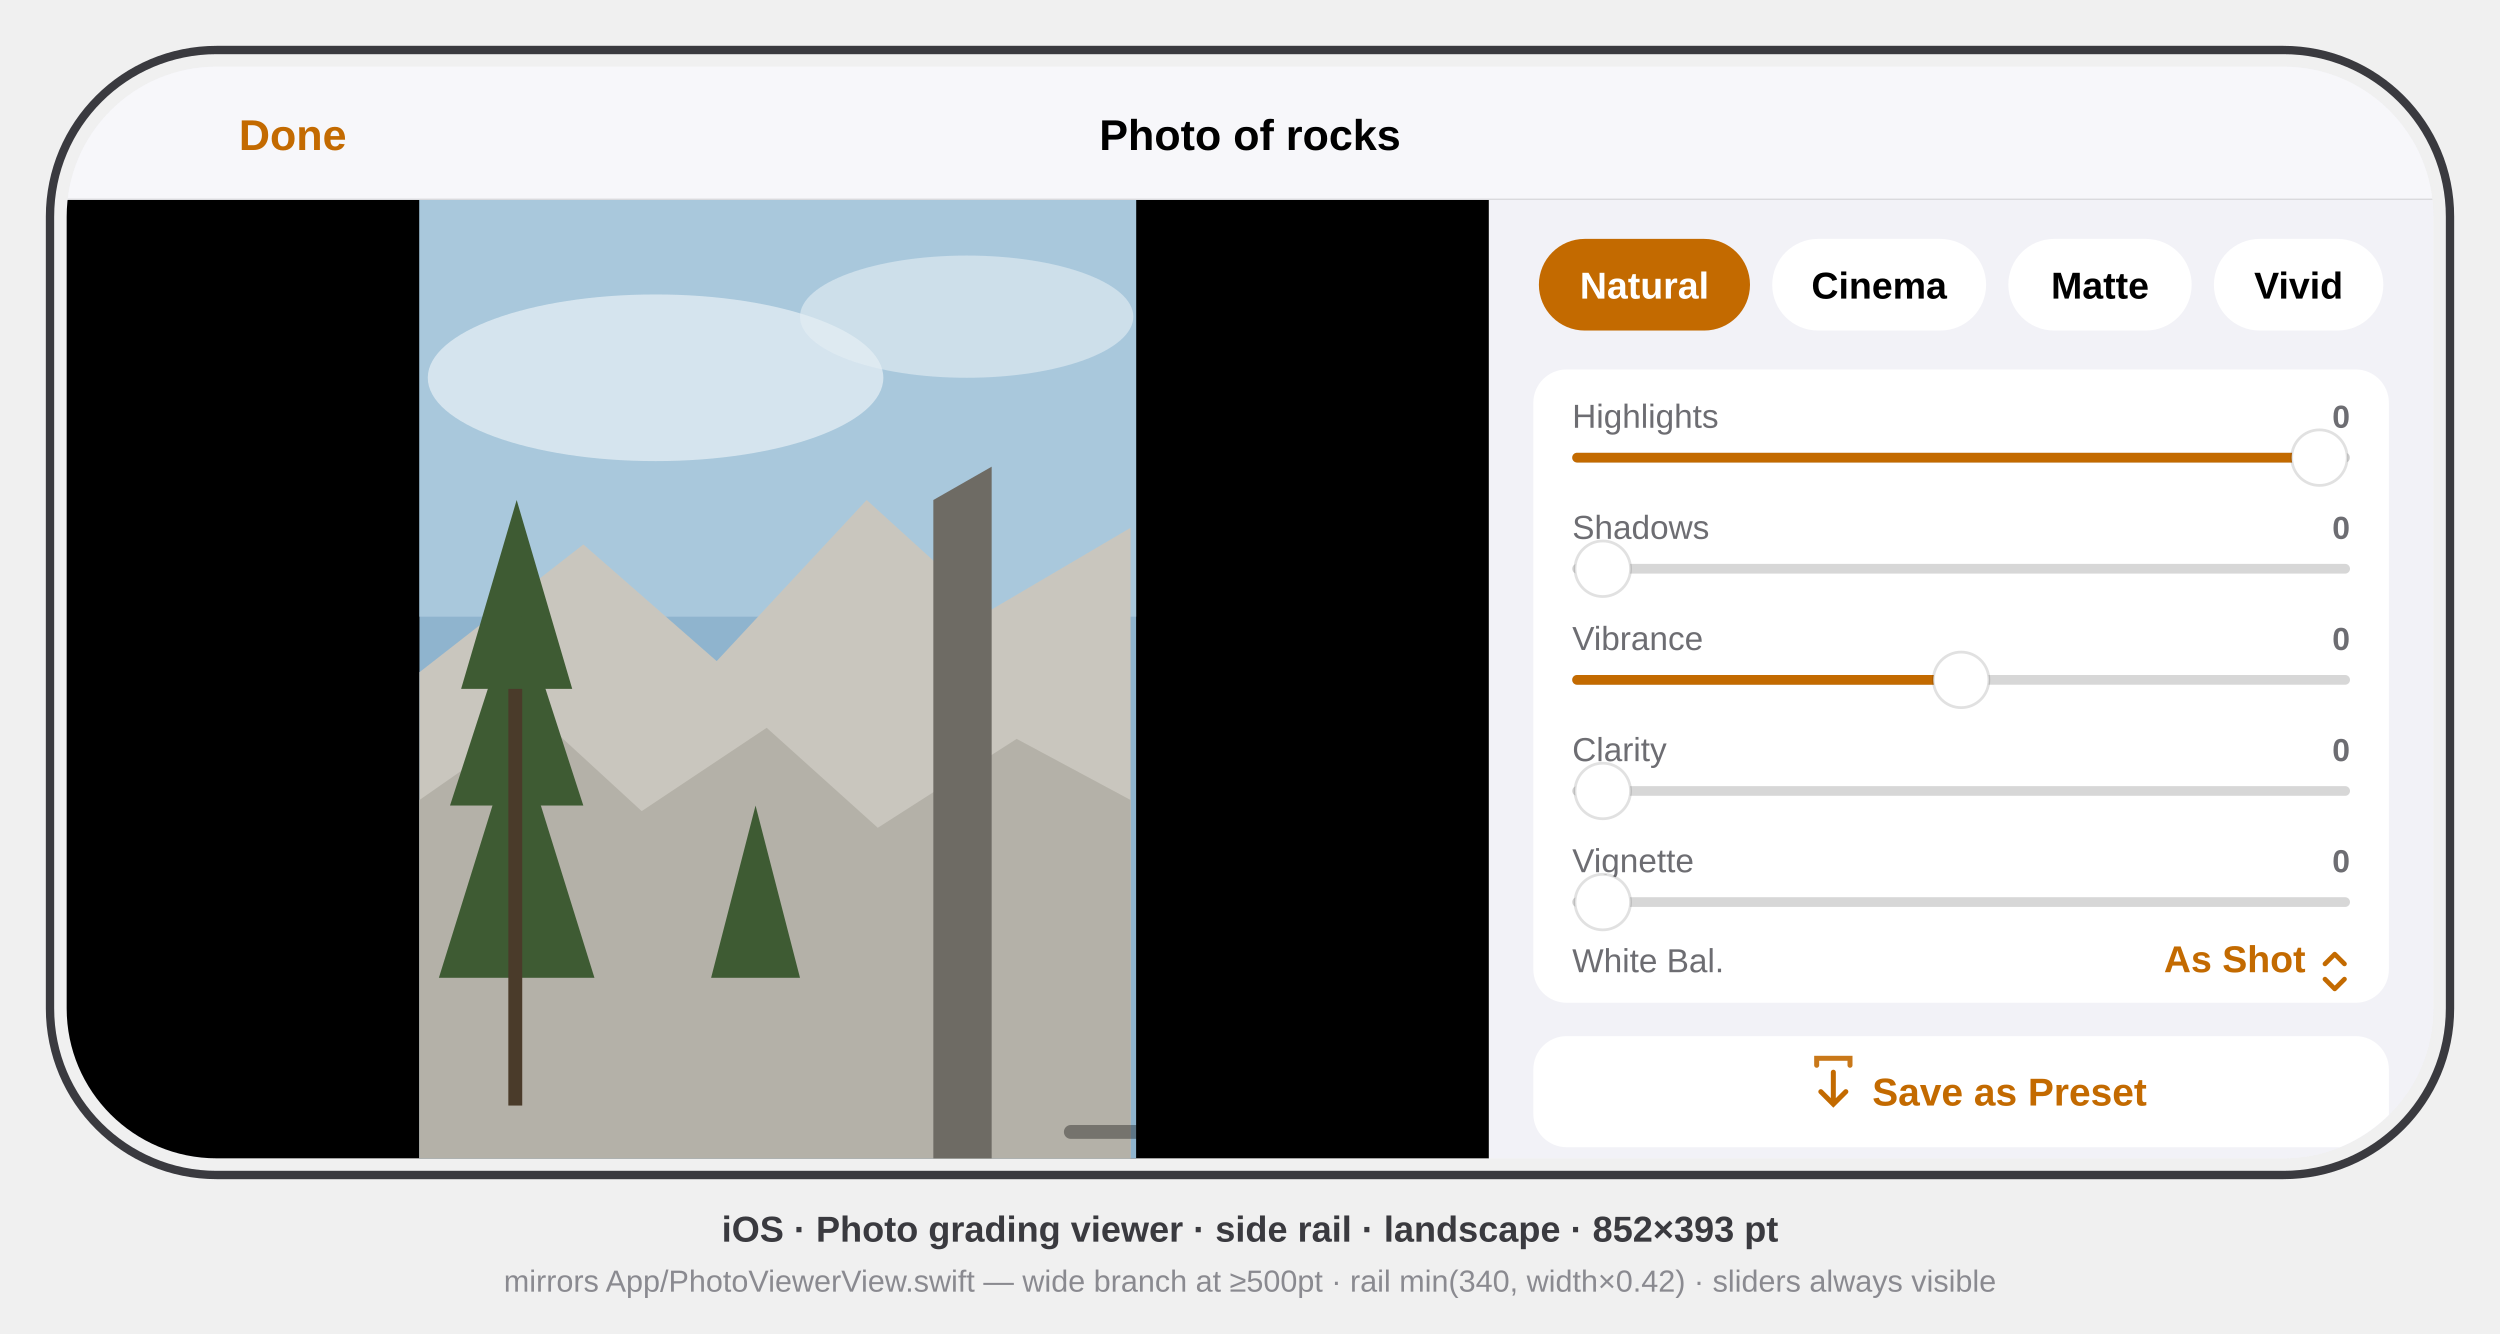
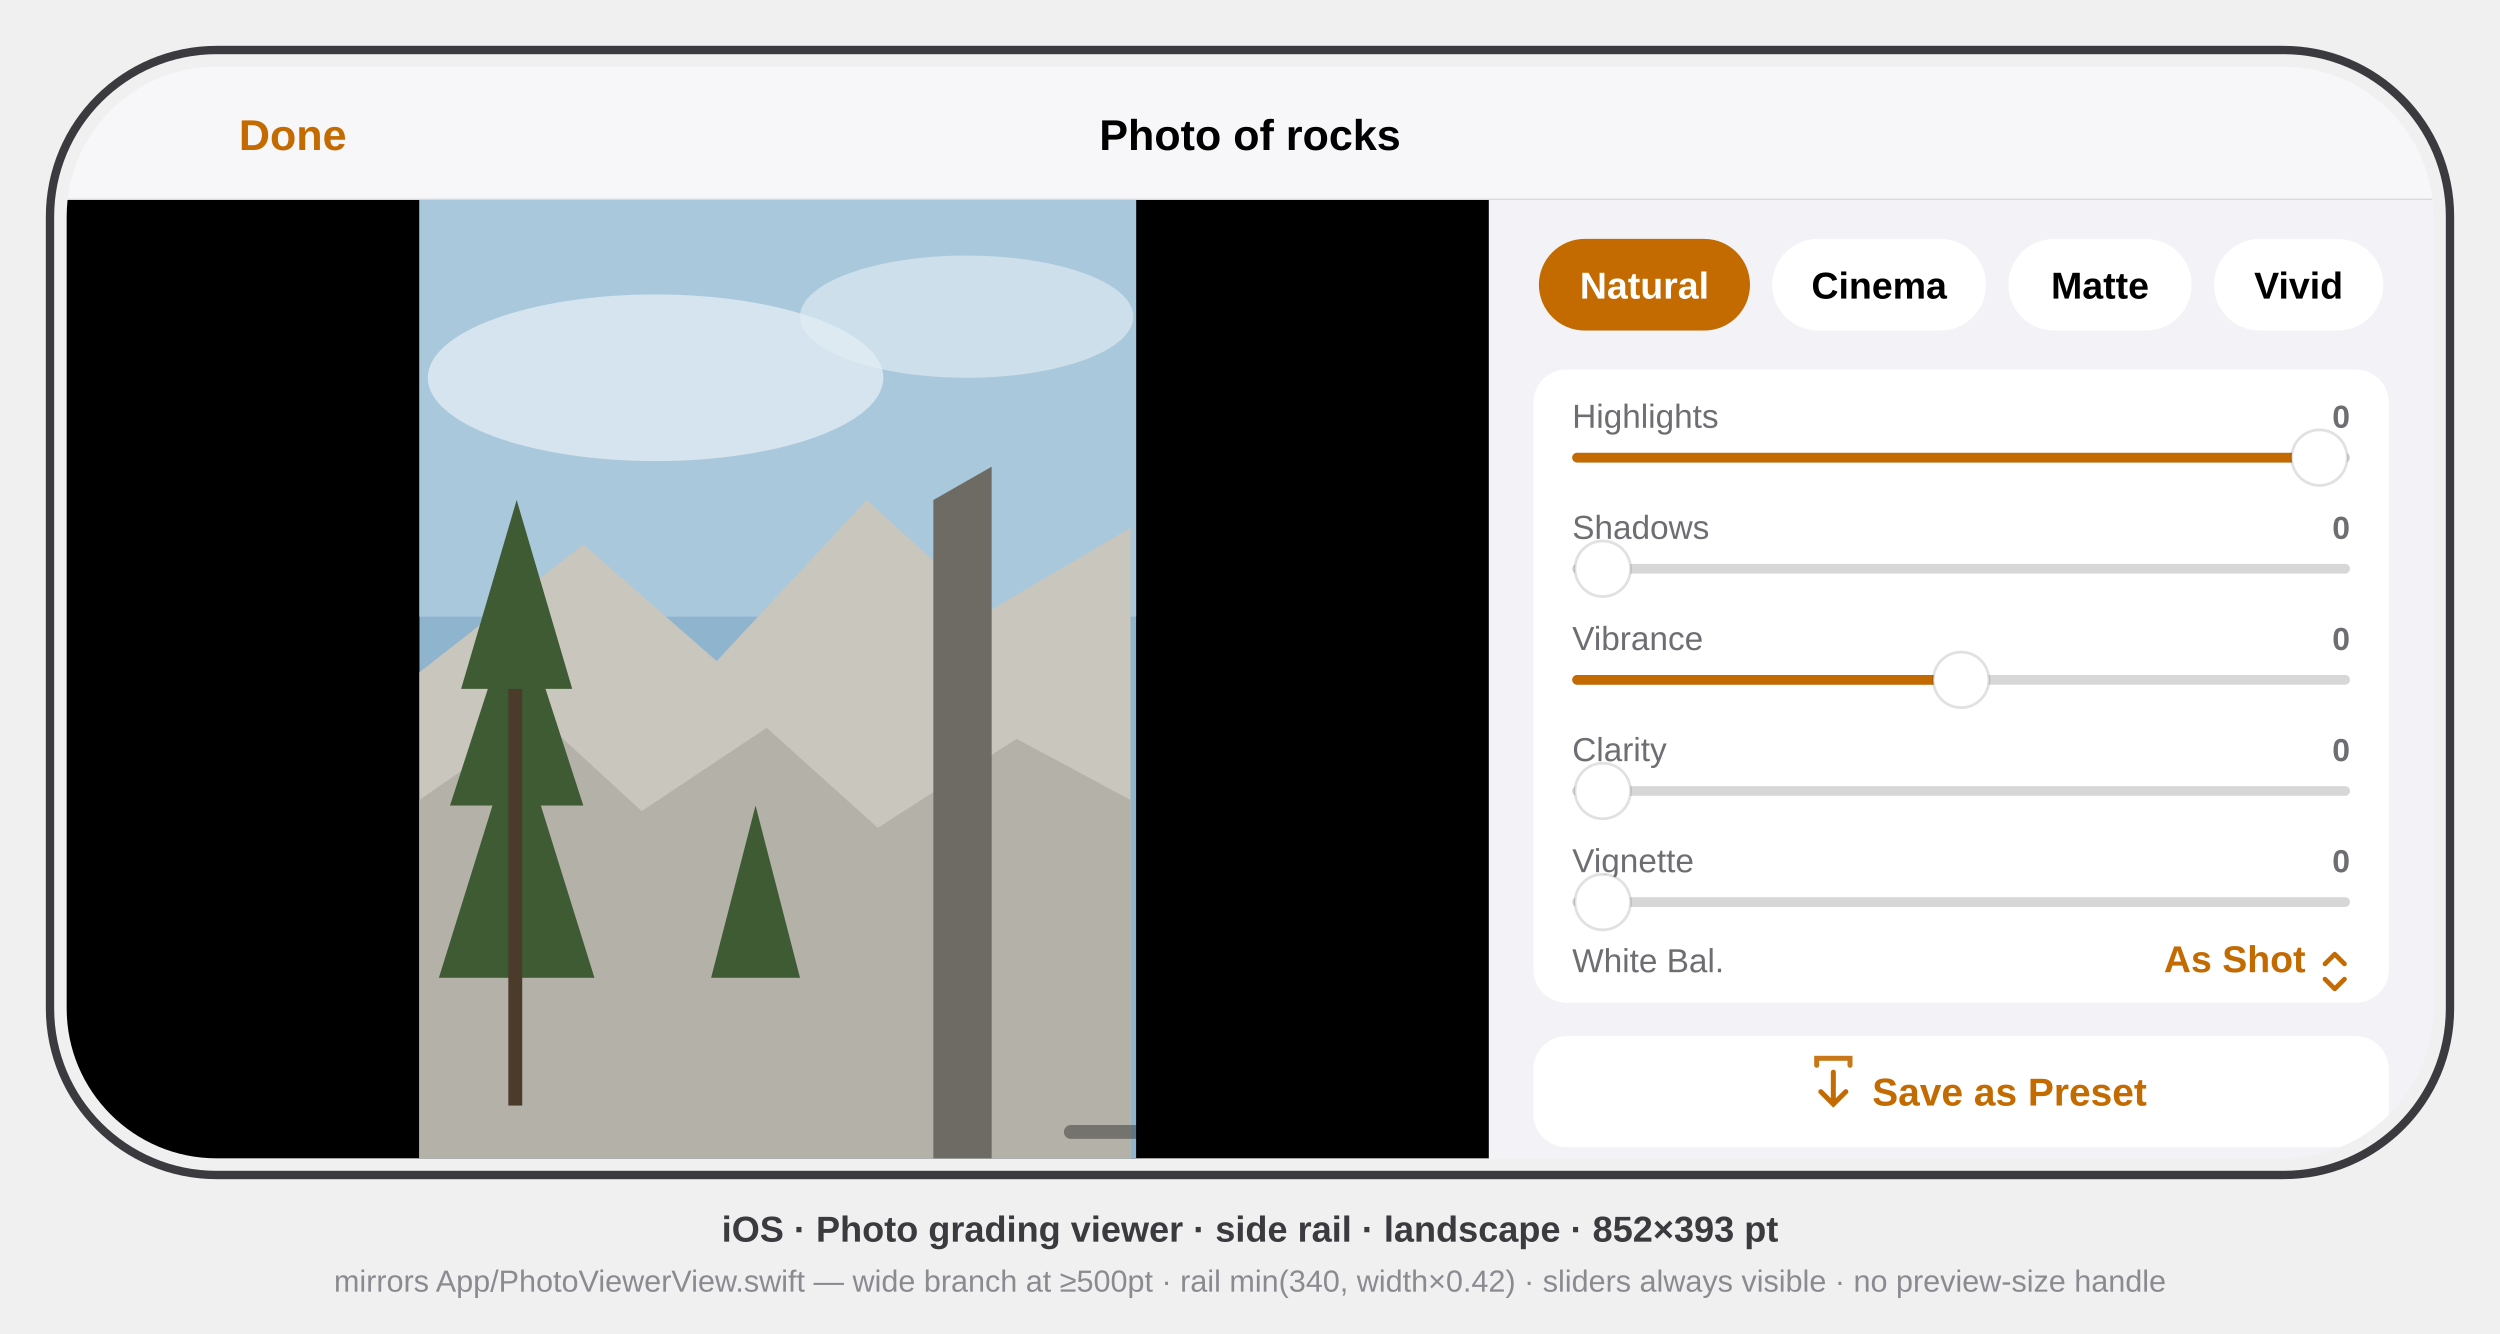
<svg xmlns="http://www.w3.org/2000/svg" viewBox="0 0 900 480" font-family="-apple-system, BlinkMacSystemFont, 'SF Pro Text', 'Helvetica Neue', Arial, sans-serif">
  <defs>
    <clipPath id="screen">
      <rect x="24" y="24" width="852" height="393" rx="54" />
    </clipPath>
    <clipPath id="photo">
      <rect x="151" y="72" width="258" height="345" />
    </clipPath>
  </defs>
  <style>text{font-family:inherit}.sb{font-weight:600}.b{font-weight:700}</style>
  <rect x="18" y="18" width="864" height="405" rx="60" fill="none" stroke="#3A3A3F" stroke-width="3" />
  <g clip-path="url(#screen)">
    <rect x="24" y="24" width="852" height="393" fill="#F2F2F7" />
    <g transform="translate(24,24)">
      <g id="title-bar">
        <rect x="0" y="0" width="852" height="48" fill="#F7F7FA" />
        <rect x="0" y="47.5" width="852" height="0.5" fill="#000" opacity="0.12" />
        <text x="62" y="30" font-size="15.5" class="sb" fill="#C36A00">Done</text>
        <text x="426" y="30" font-size="15.5" class="sb" fill="#000" text-anchor="middle">Photo of rocks</text>
      </g>
      <rect x="0" y="48" width="512" height="345" fill="#000" />
      <rect x="511.5" y="48" width="0.5" height="345" fill="#000" opacity="0.15" />
    </g>
  </g>
  <g clip-path="url(#photo)">
    <rect x="151" y="72" width="258" height="345" fill="#8FB4CE" />
    <rect x="151" y="72" width="258" height="150" fill="#A9C8DC" />
    <ellipse cx="236" cy="136" rx="82" ry="30" fill="#E4EEF4" opacity="0.75" />
    <ellipse cx="348" cy="114" rx="60" ry="22" fill="#E4EEF4" opacity="0.6" />
    <polygon points="151,242 210,196 258,238 312,180 356,220 407,190 407,417 151,417" fill="#C9C6BE" />
    <polygon points="151,288 194,258 231,292 276,262 316,298 366,266 407,288 407,417 151,417" fill="#B4B1A8" />
    <path d="M336 180 l21 -12 v249 h-21 z" fill="#6E6B64" />
    <g fill="#3E5B33">
      <polygon points="186,180 206,248 166,248" />
      <polygon points="186,216 210,290 162,290" />
      <polygon points="186,262 214,352 158,352" />
      <polygon points="272,290 288,352 256,352" />
    </g>
    <rect x="183" y="248" width="5" height="150" fill="#4A3B2A" />
  </g>
  <g clip-path="url(#screen)">
    <g transform="translate(24,24)">
      <g id="control-rail">
        <rect x="512" y="48" width="340" height="345" fill="#F2F2F7" />
        <rect x="530" y="62" width="76" height="33" rx="16.5" fill="#C36A00" />
        <text x="568" y="83.5" font-size="13.5" class="sb" fill="#FFF" text-anchor="middle">Natural</text>
        <rect x="614" y="62" width="77" height="33" rx="16.5" fill="#FFF" />
        <text x="652.5" y="83.5" font-size="13.5" class="sb" fill="#000" text-anchor="middle">Cinema</text>
        <rect x="699" y="62" width="66" height="33" rx="16.5" fill="#FFF" />
        <text x="732" y="83.5" font-size="13.5" class="sb" fill="#000" text-anchor="middle">Matte</text>
        <rect x="773" y="62" width="61" height="33" rx="16.5" fill="#FFF" />
        <text x="803.5" y="83.5" font-size="13.5" class="sb" fill="#000" text-anchor="middle">Vivid</text>
        <g id="slider-panel">
          <rect x="528" y="109" width="308" height="228" rx="12" fill="#FFF" />
          <text x="542" y="130" font-size="12" fill="#6D6D72">Highlights</text>
          <text x="822" y="130" font-size="11.5" class="sb" fill="#6D6D72" text-anchor="end">0</text>
          <rect x="542" y="139" width="280" height="3.5" rx="1.75" fill="#000" opacity="0.16" />
          <rect x="542" y="139" width="269" height="3.5" rx="1.75" fill="#C36A00" />
          <circle cx="811" cy="140.75" r="10" fill="#FFF" stroke="#000" stroke-opacity="0.12" />
          <text x="542" y="170" font-size="12" fill="#6D6D72">Shadows</text>
          <text x="822" y="170" font-size="11.5" class="sb" fill="#6D6D72" text-anchor="end">0</text>
          <rect x="542" y="179" width="280" height="3.5" rx="1.75" fill="#000" opacity="0.16" />
          <circle cx="553" cy="180.75" r="10" fill="#FFF" stroke="#000" stroke-opacity="0.12" />
          <text x="542" y="210" font-size="12" fill="#6D6D72">Vibrance</text>
          <text x="822" y="210" font-size="11.5" class="sb" fill="#6D6D72" text-anchor="end">0</text>
          <rect x="542" y="219" width="280" height="3.5" rx="1.75" fill="#000" opacity="0.16" />
          <rect x="542" y="219" width="140" height="3.5" rx="1.75" fill="#C36A00" />
          <circle cx="682" cy="220.75" r="10" fill="#FFF" stroke="#000" stroke-opacity="0.12" />
          <text x="542" y="250" font-size="12" fill="#6D6D72">Clarity</text>
          <text x="822" y="250" font-size="11.5" class="sb" fill="#6D6D72" text-anchor="end">0</text>
          <rect x="542" y="259" width="280" height="3.5" rx="1.75" fill="#000" opacity="0.16" />
          <circle cx="553" cy="260.75" r="10" fill="#FFF" stroke="#000" stroke-opacity="0.12" />
          <text x="542" y="290" font-size="12" fill="#6D6D72">Vignette</text>
          <text x="822" y="290" font-size="11.5" class="sb" fill="#6D6D72" text-anchor="end">0</text>
          <rect x="542" y="299" width="280" height="3.5" rx="1.75" fill="#000" opacity="0.16" />
          <circle cx="553" cy="300.75" r="10" fill="#FFF" stroke="#000" stroke-opacity="0.12" />
          <text x="542" y="326" font-size="12" fill="#6D6D72">White Bal.</text>
          <text x="806" y="326" font-size="13.5" class="sb" fill="#C36A00" text-anchor="end">As Shot</text>
          <g data-symbol="chevron.up.chevron.down" stroke="#C36A00" stroke-width="1.7" fill="none" stroke-linecap="round" stroke-linejoin="round">
            <path d="M813 323 l3.5 -3.5 3.5 3.5 M813 328.5 l3.5 3.5 3.5 -3.5" />
          </g>
        </g>
        <g id="save-preset">
          <rect x="528" y="349" width="308" height="40" rx="12" fill="#FFF" />
          <g data-symbol="square.and.arrow.down" stroke="#C36A00" stroke-width="1.8" fill="none" stroke-linecap="round">
            <path d="M636 362 v11 M631.5 369 l4.5 4.5 4.5 -4.5" />
            <path d="M630 359.5 v-2.5 h12 v2.5" stroke-opacity="0.9" />
          </g>
          <text x="650" y="374" font-size="14" class="sb" fill="#C36A00">Save as Preset</text>
        </g>
      </g>
      <rect x="359" y="381" width="134" height="5" rx="2.5" fill="#000" opacity="0.35" />
    </g>
  </g>
  <text x="450" y="447" text-anchor="middle" font-size="13" class="sb" fill="#3A3A3F">iOS · Photo grading viewer · side rail · landscape · 852×393 pt</text>
-   <text x="450" y="465" text-anchor="middle" font-size="11" fill="#8A8A90">mirrors App/PhotoViewerView.swift — wide branch at ≥500pt · rail min(340, width×0.42) · sliders always visible</text>
+   <text x="450" y="465" text-anchor="middle" font-size="11" fill="#8A8A90">mirrors App/PhotoViewerView.swift — wide branch at ≥500pt · rail min(340, width×0.42) · sliders always visible · no preview-size handle</text>
</svg>
